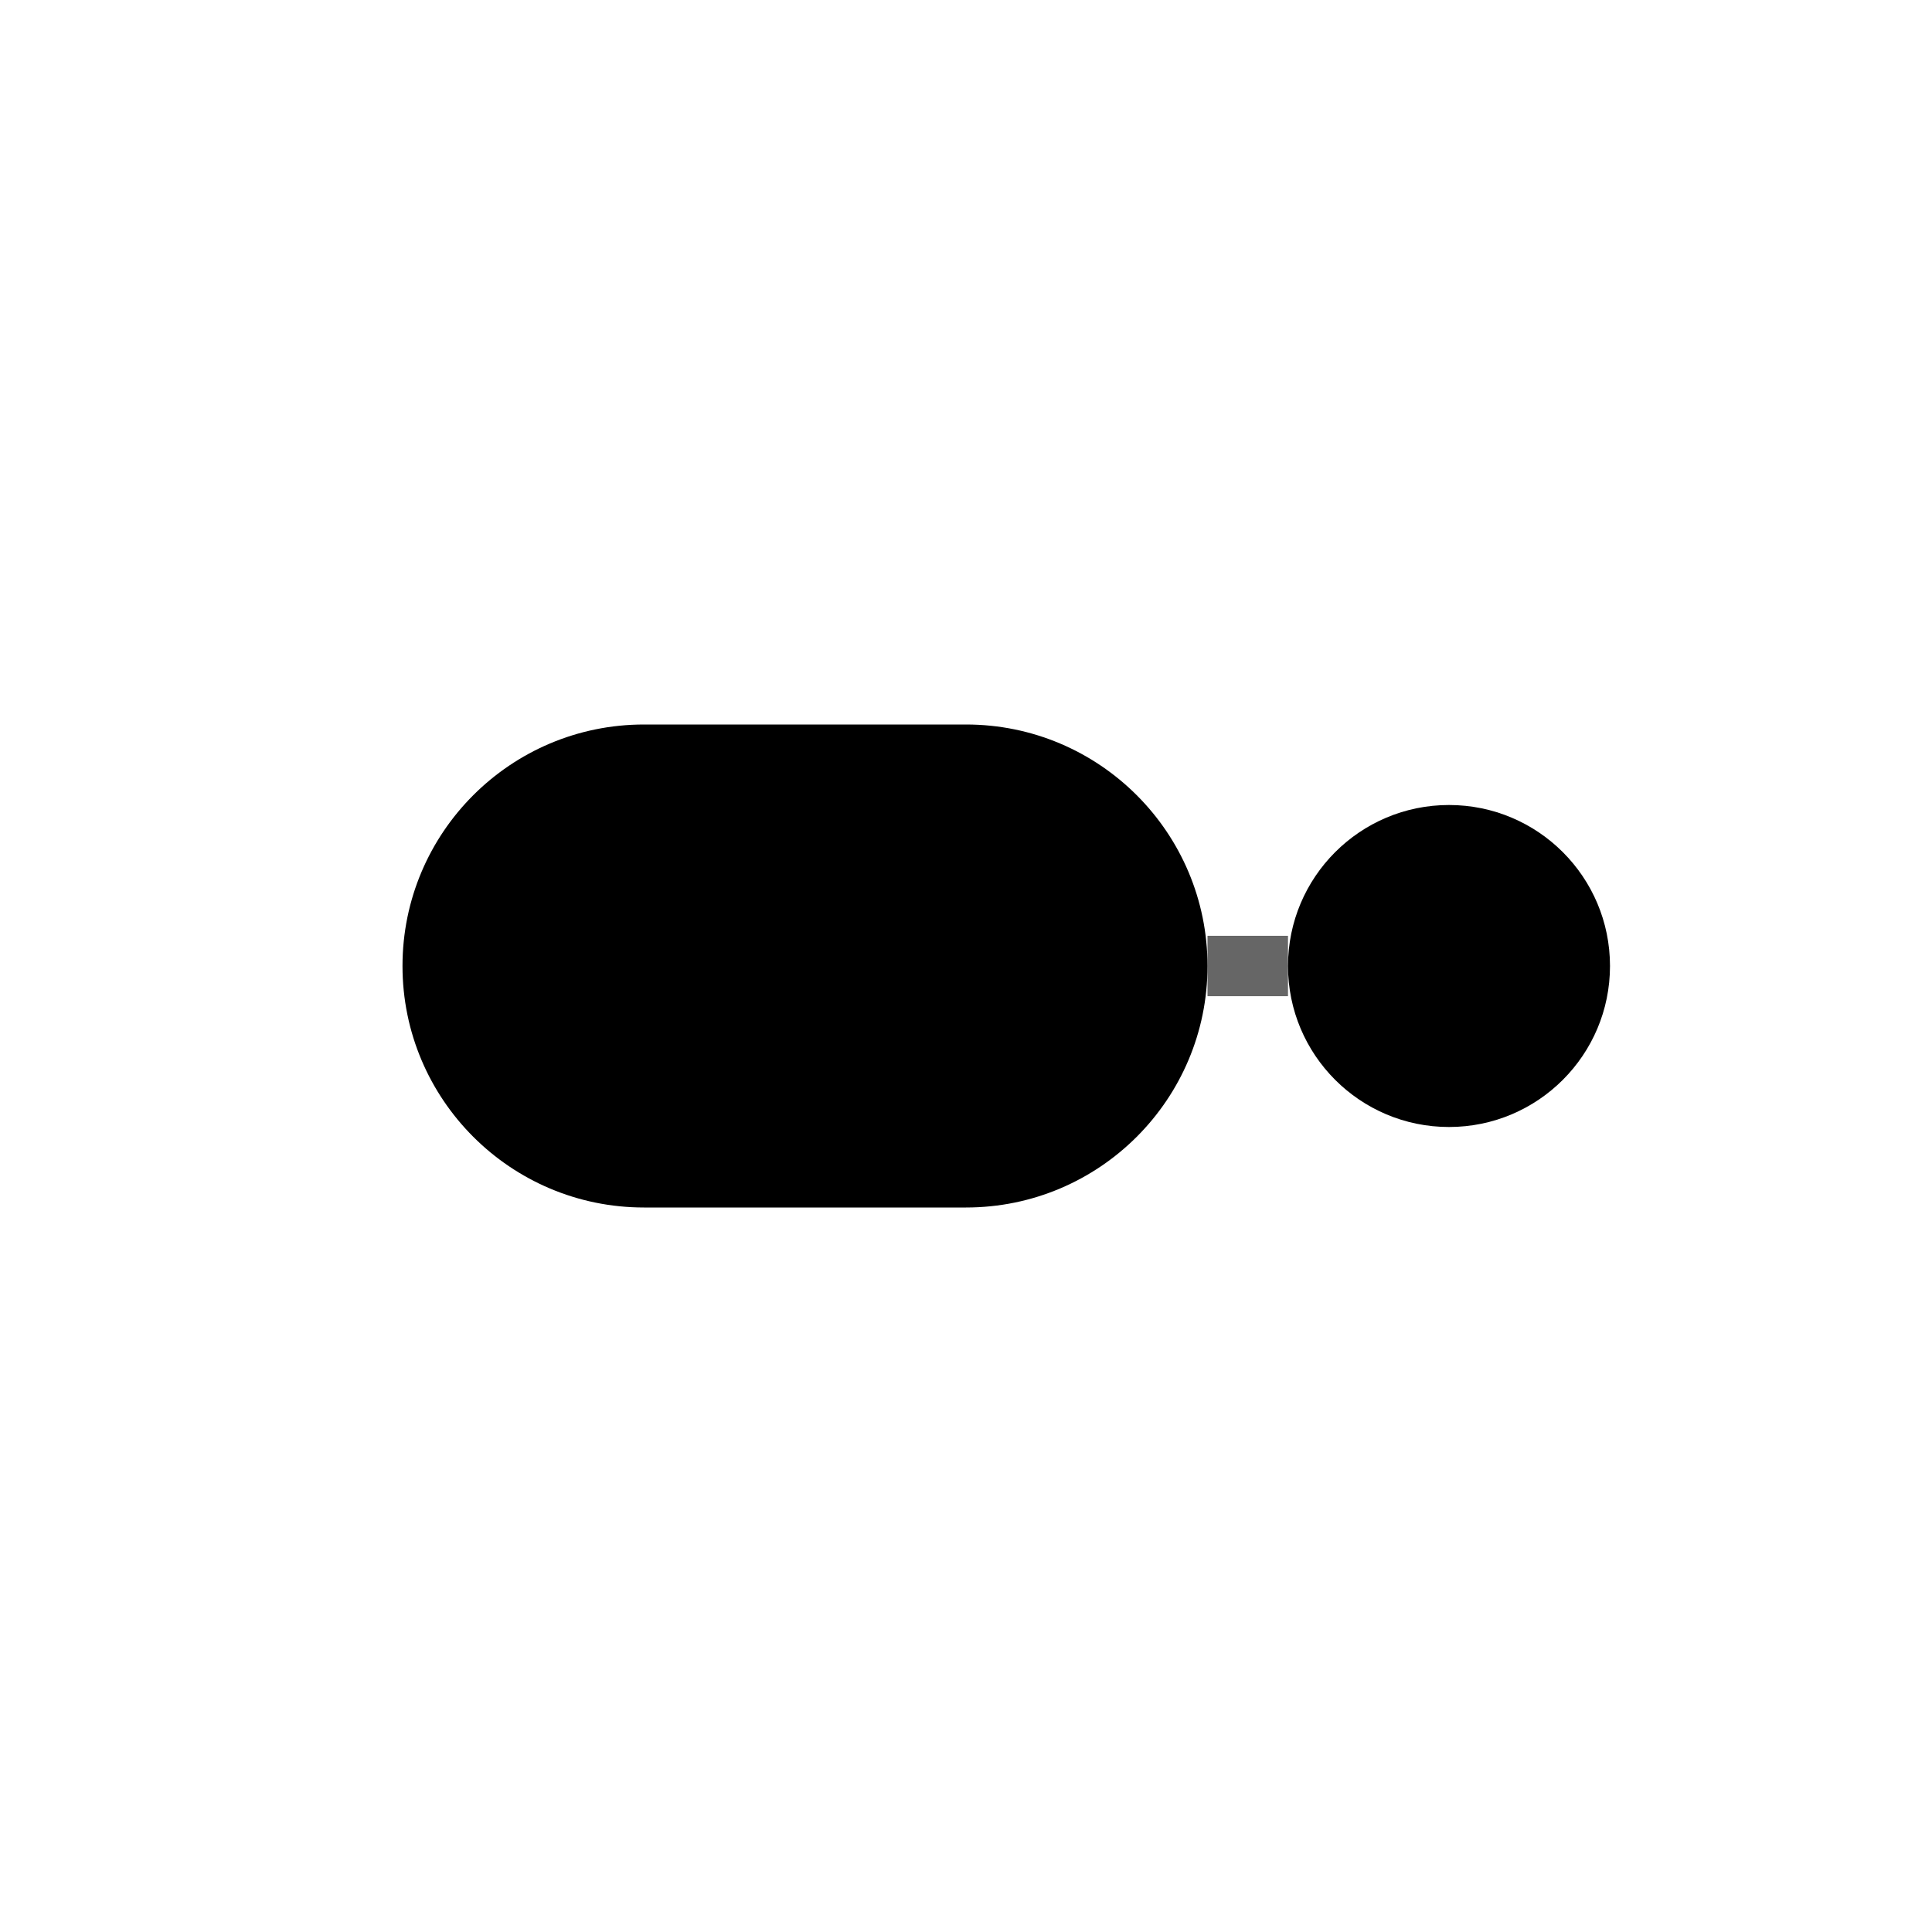
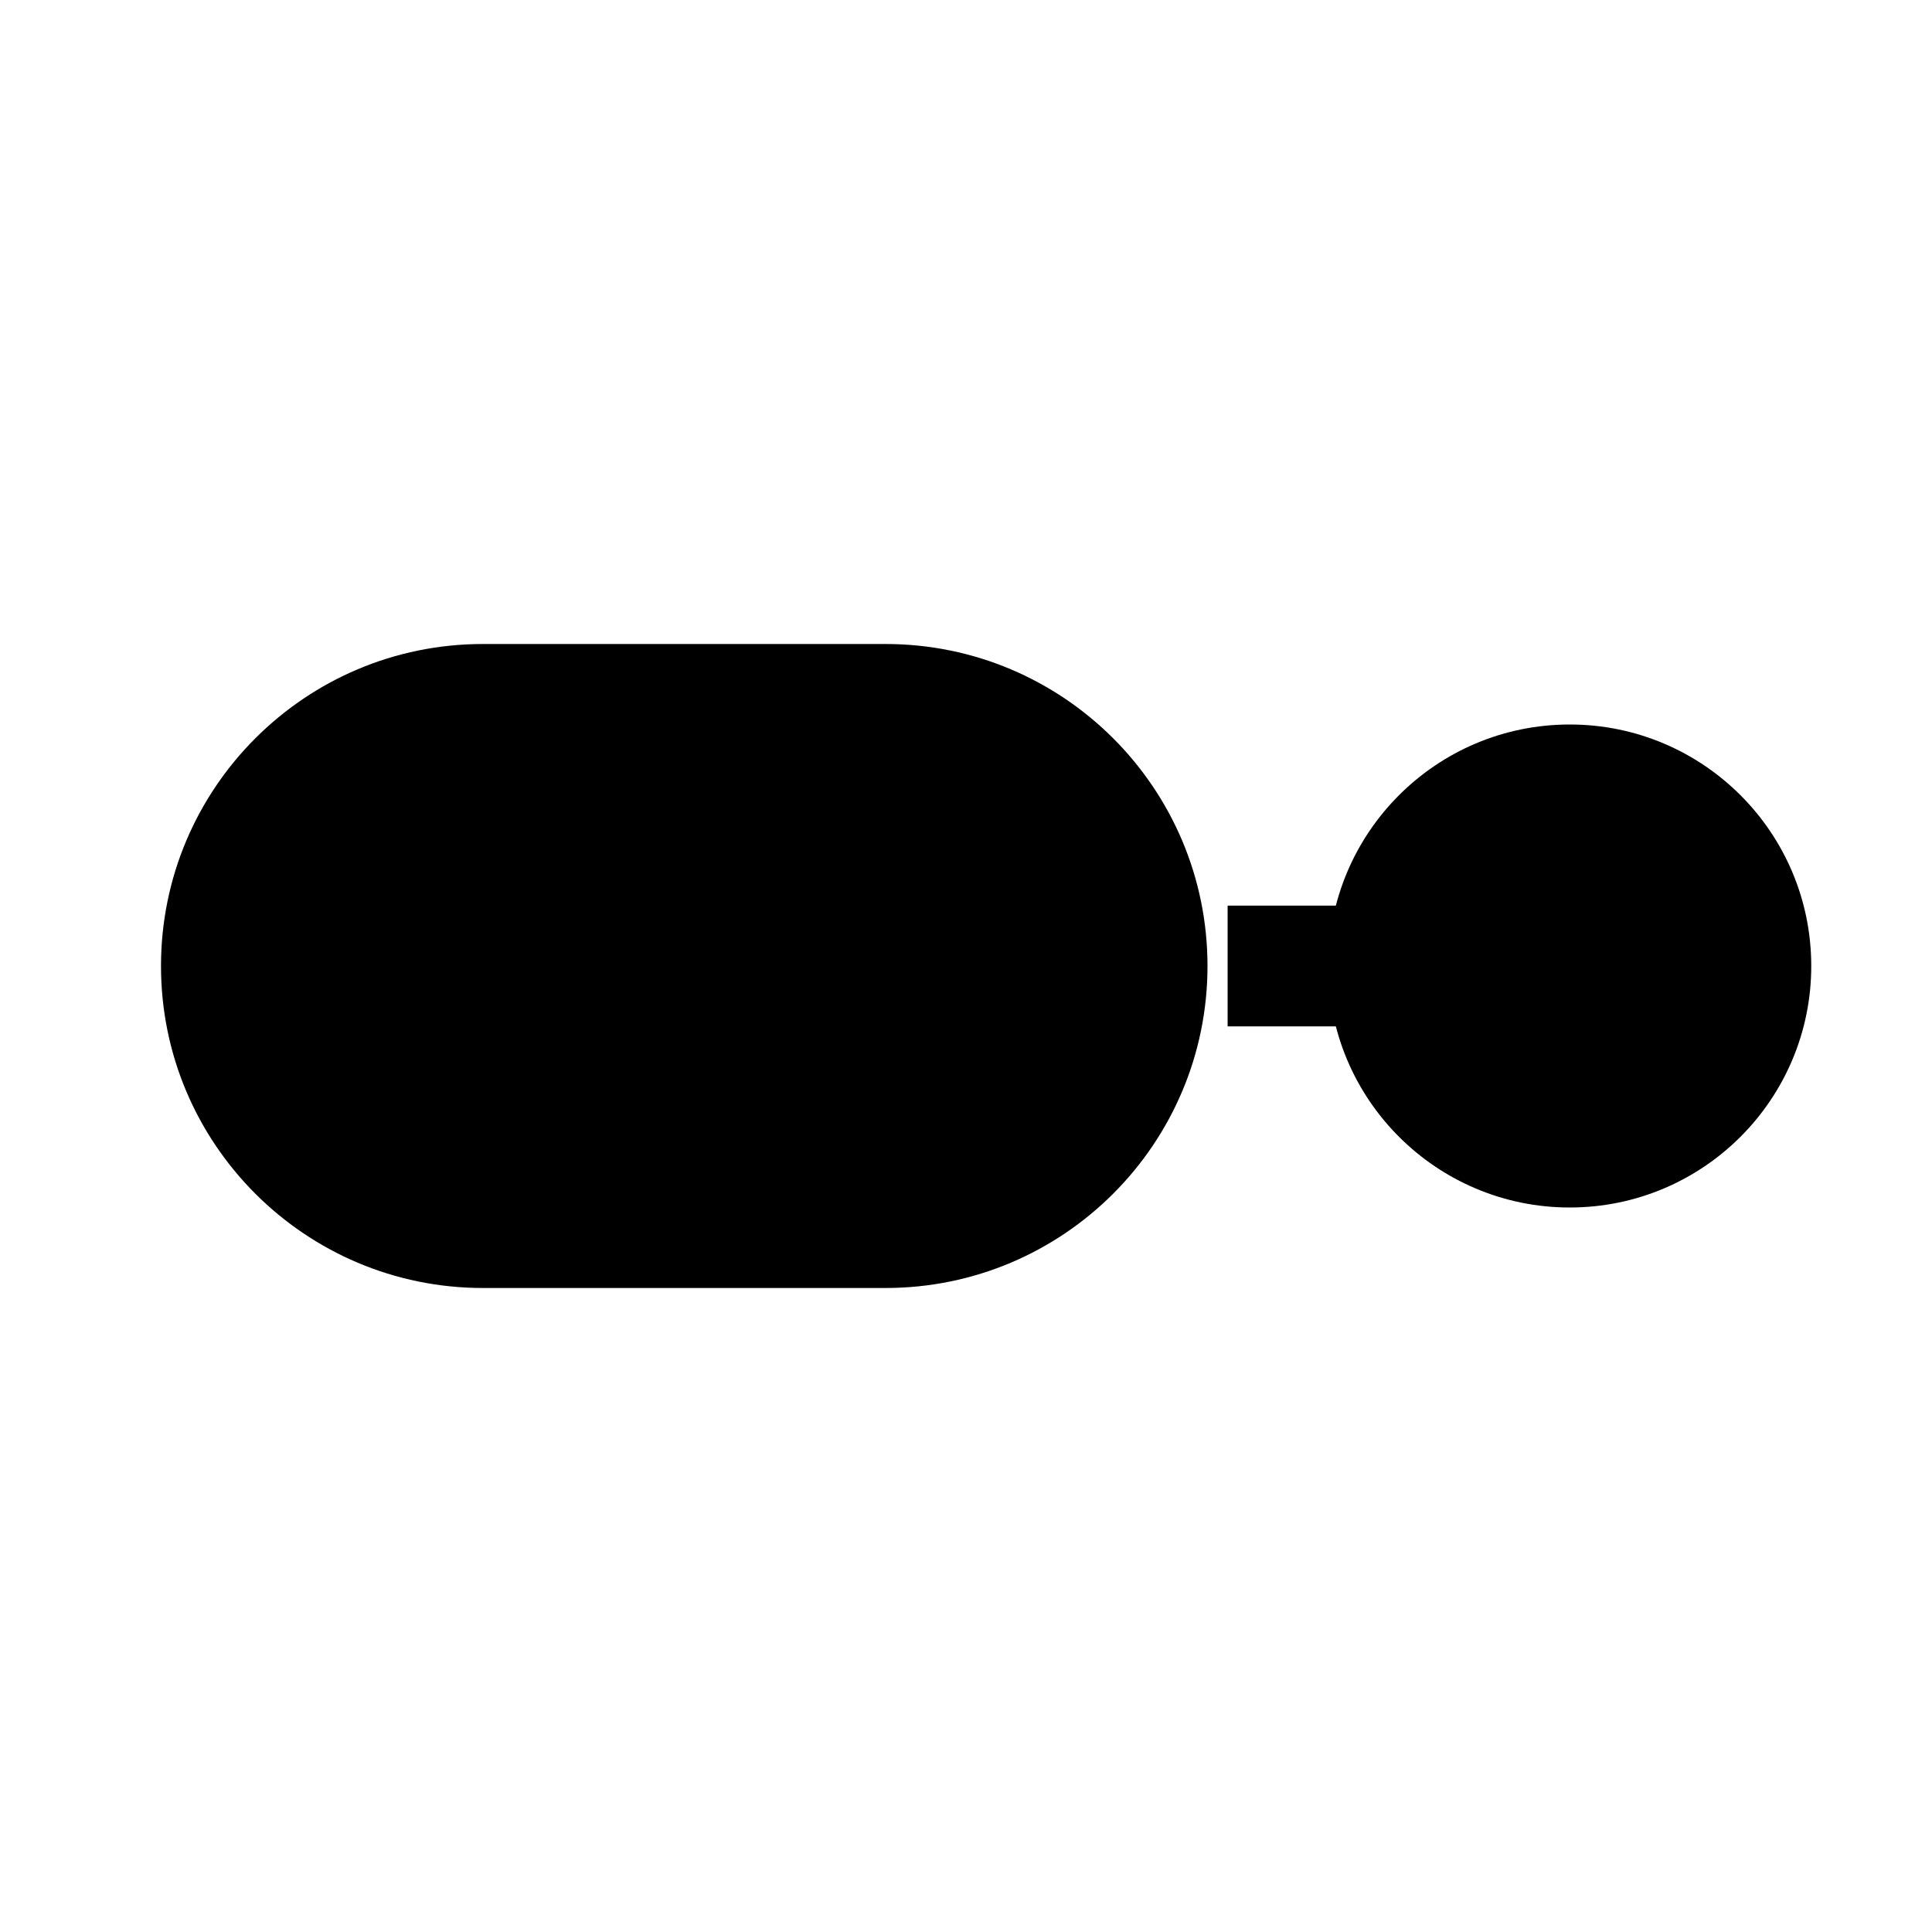
- <svg xmlns="http://www.w3.org/2000/svg" viewBox="0 0 48 48" fill="currentColor">
-   <rect x="10" y="18" width="20" height="12" rx="6" fill="currentColor" />
-   <circle cx="36" cy="24" r="4" fill="currentColor" />
-   <line x1="32" y1="24" x2="30" y2="24" stroke="currentColor" stroke-width="1.5" opacity="0.6" />
+ <svg xmlns="http://www.w3.org/2000/svg" viewBox="0 0 48 48" fill="none" aria-hidden="true">
+   <rect x="4" y="16" width="26" height="16" rx="8" fill="currentColor" />
+   <circle cx="39" cy="24" r="6" fill="currentColor" />
+   <rect x="30.5" y="22.5" width="4" height="3" fill="currentColor" />
</svg>
